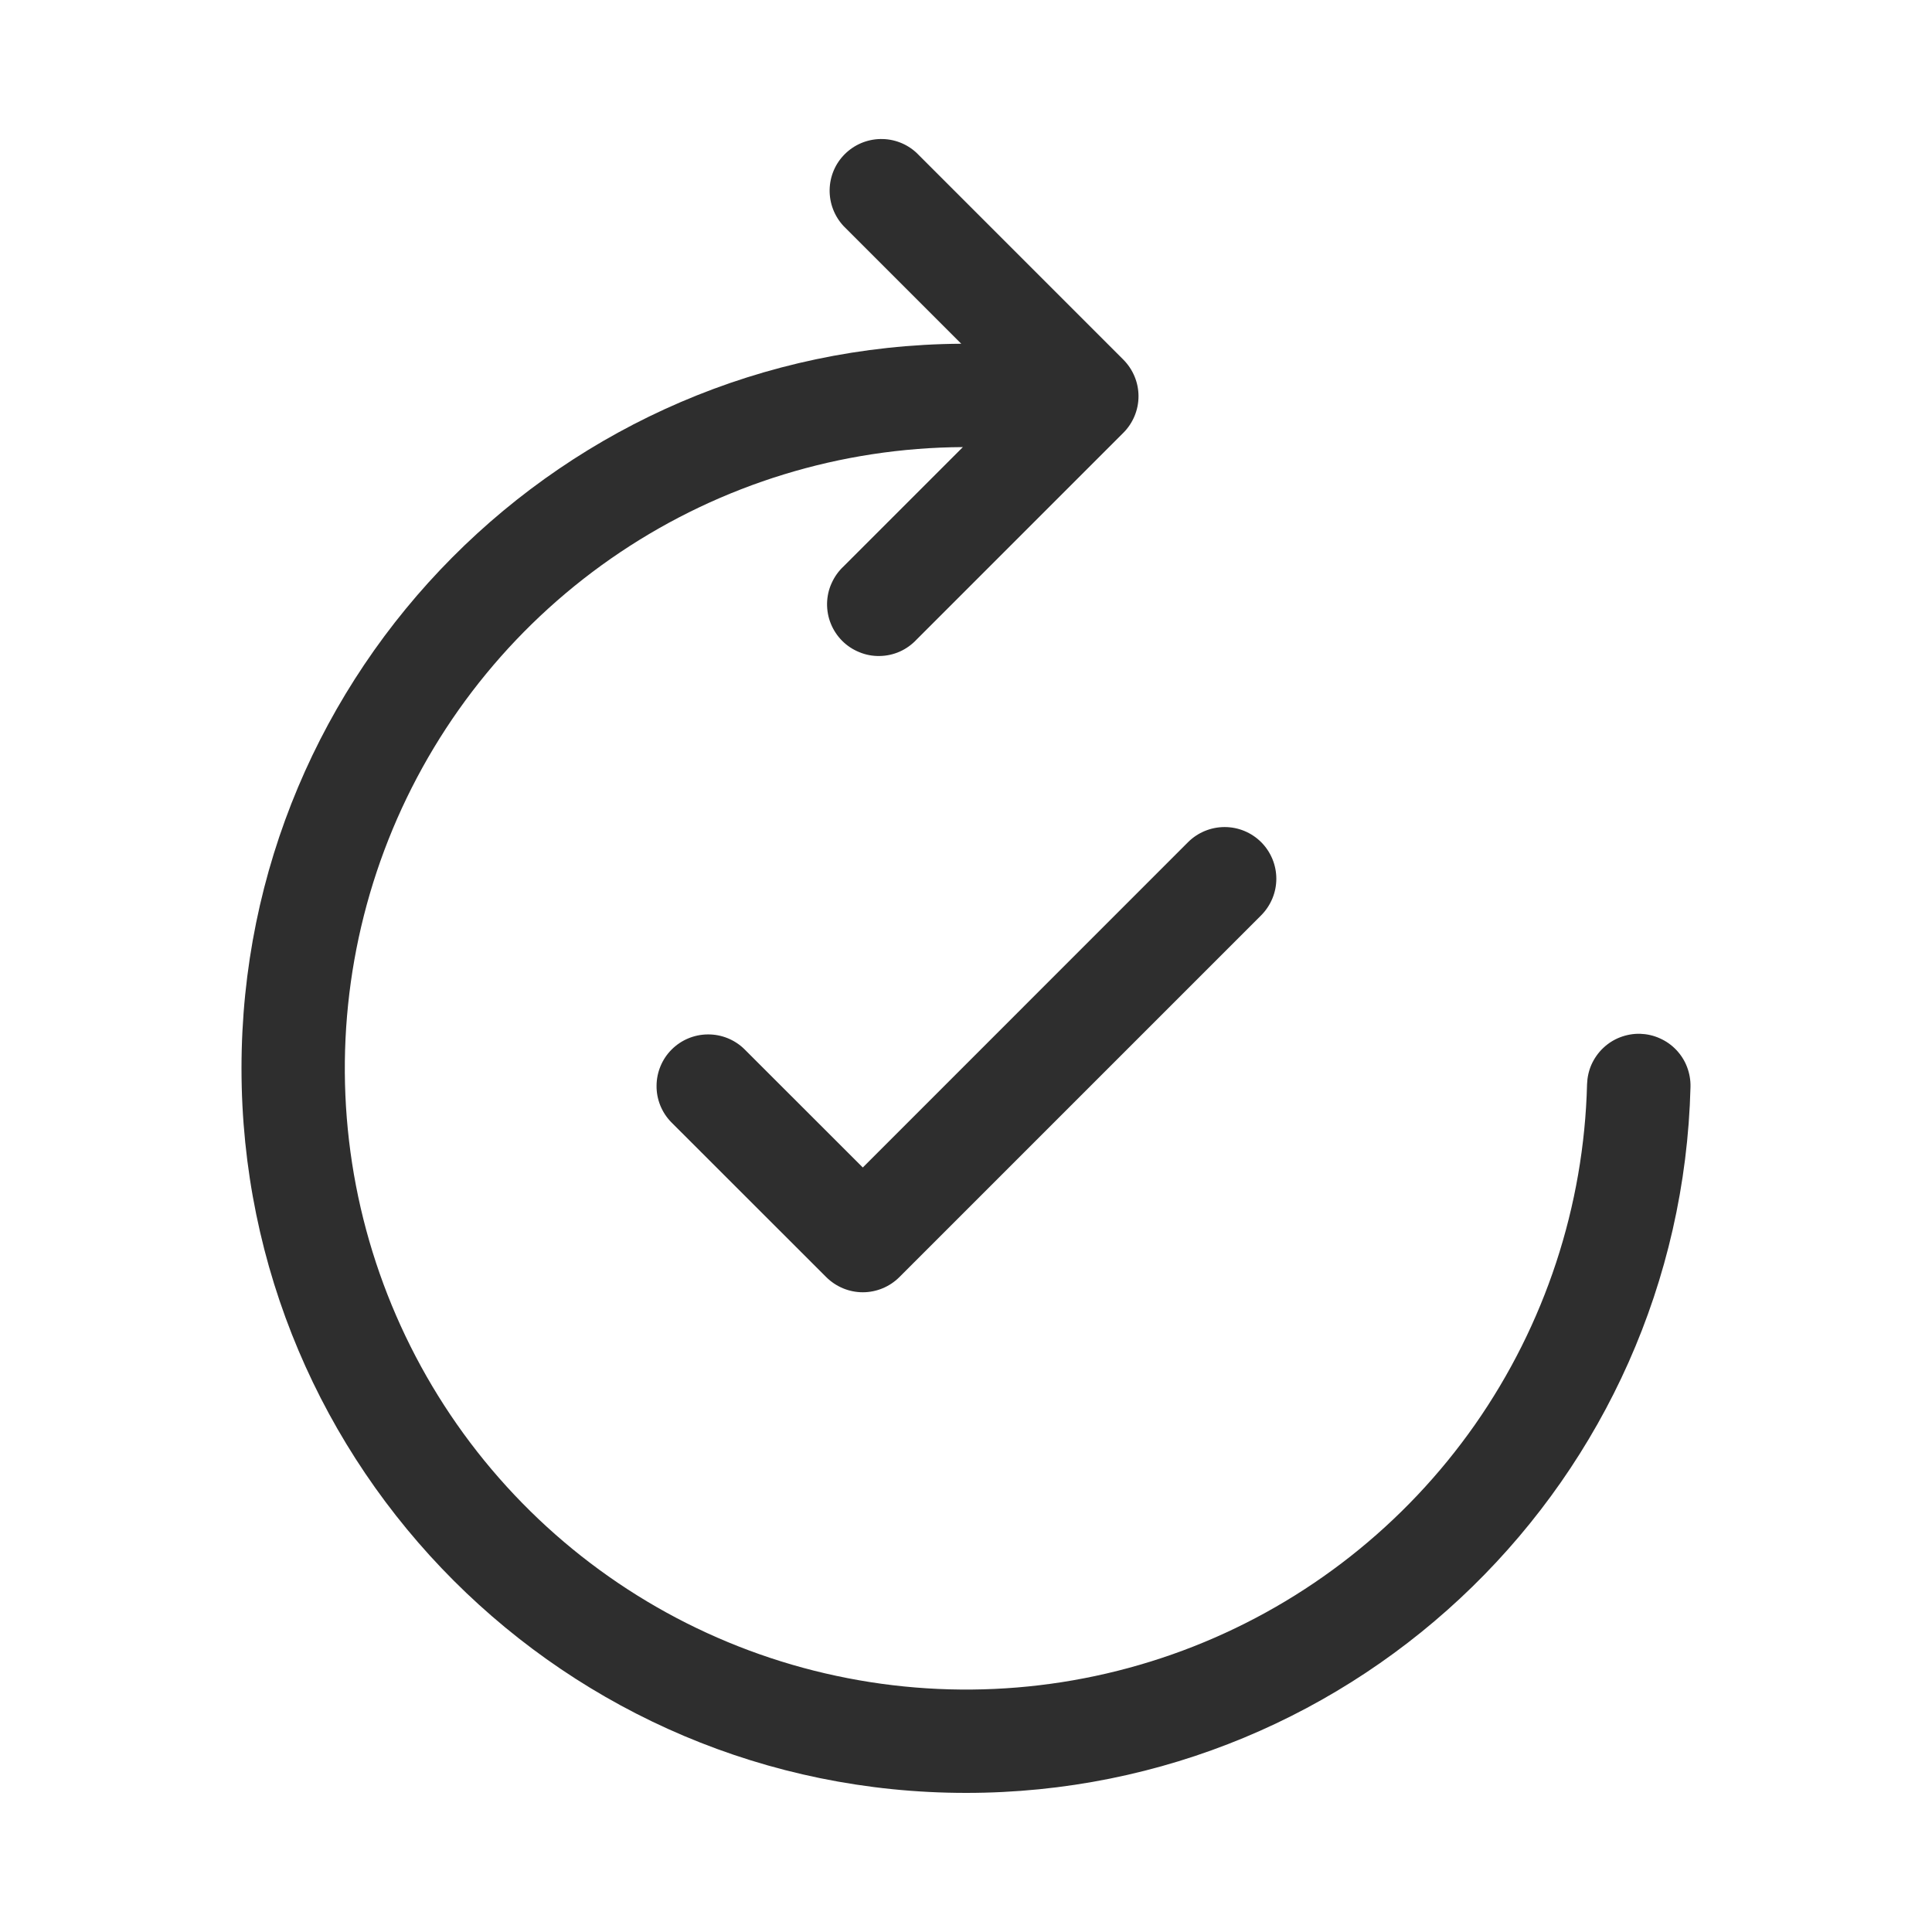
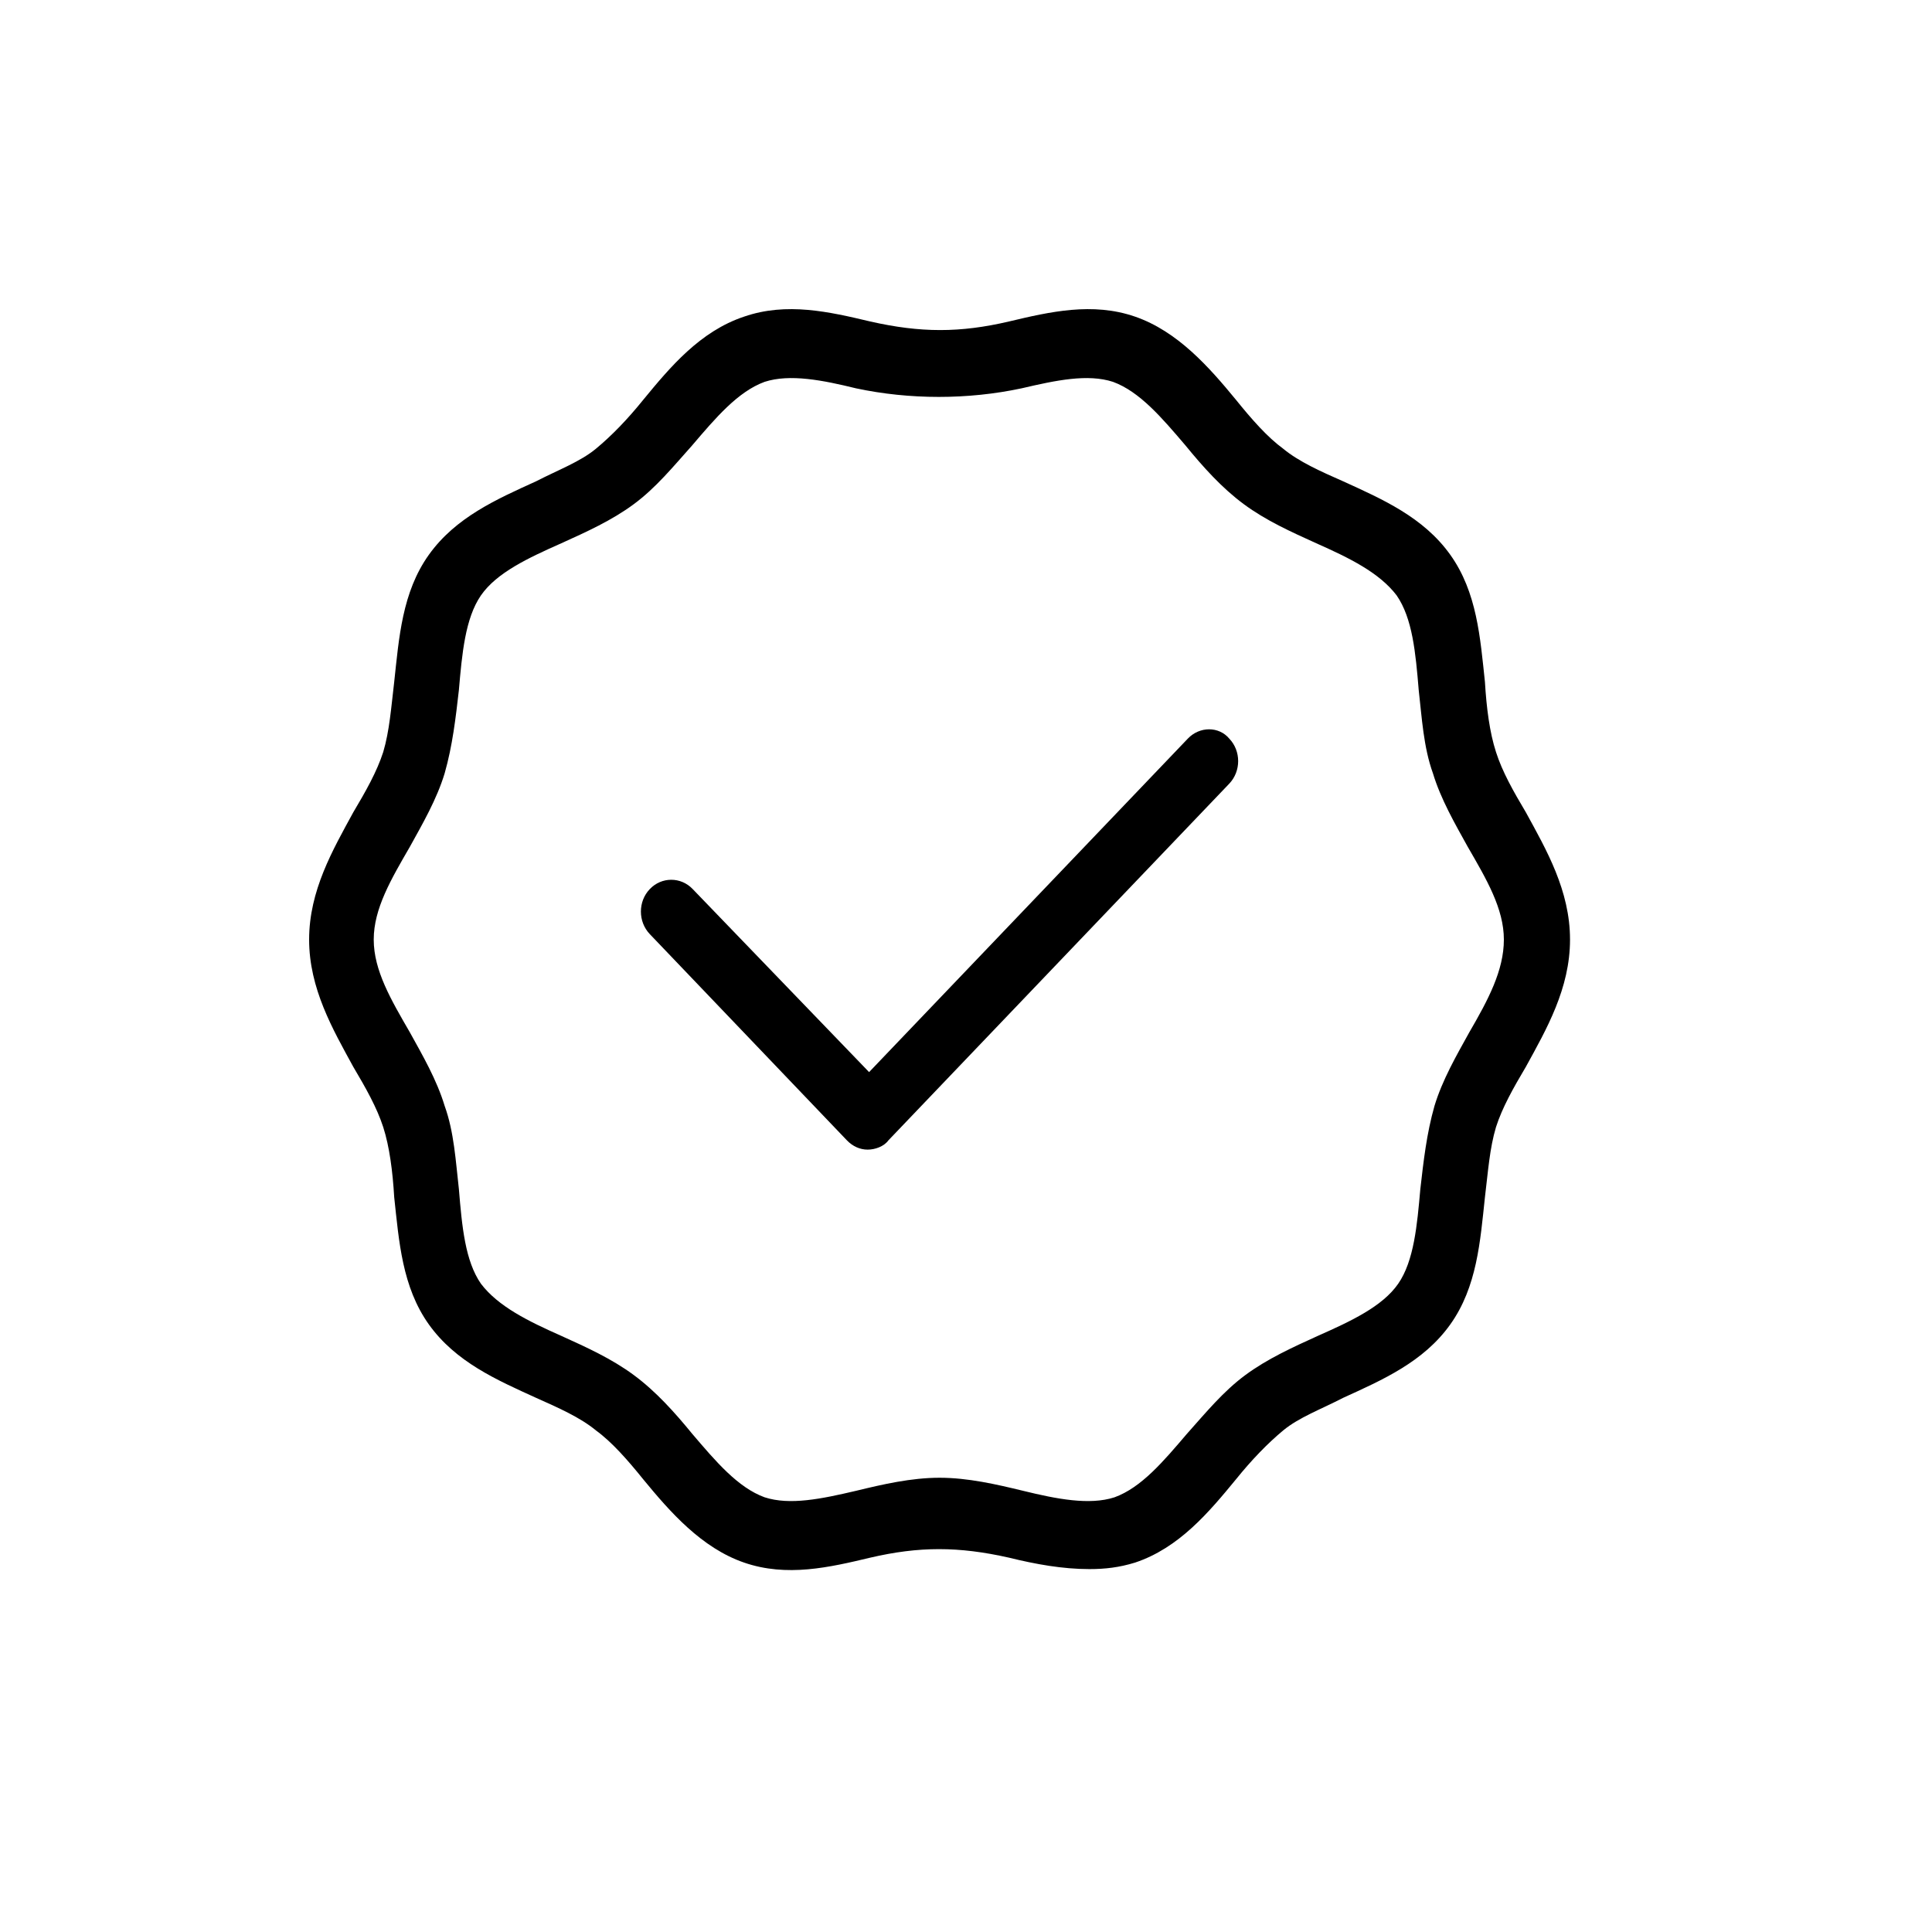
- <svg xmlns="http://www.w3.org/2000/svg" width="24" height="24" viewBox="0 0 24 24" fill="none">
-   <path d="M11.386 1.899C11.264 1.785 11.103 1.724 10.937 1.727C10.771 1.73 10.612 1.797 10.494 1.915C10.376 2.032 10.309 2.191 10.306 2.357C10.303 2.524 10.365 2.685 10.478 2.807L11.941 4.27C6.998 4.302 3 8.32 3 13.271C3 18.242 7.03 22.272 12.002 22.272C16.896 22.272 20.877 18.366 21 13.501C21.002 13.417 20.987 13.333 20.957 13.254C20.927 13.175 20.881 13.103 20.823 13.042C20.765 12.981 20.695 12.932 20.618 12.898C20.541 12.863 20.458 12.845 20.374 12.842C20.29 12.84 20.206 12.855 20.127 12.885C20.048 12.915 19.976 12.961 19.915 13.019C19.854 13.077 19.805 13.147 19.77 13.224C19.736 13.301 19.718 13.384 19.715 13.468C19.677 14.984 19.192 16.455 18.323 17.697C17.453 18.939 16.237 19.898 14.826 20.453C13.415 21.008 11.872 21.135 10.389 20.818C8.906 20.502 7.549 19.755 6.488 18.672C5.427 17.589 4.709 16.218 4.422 14.729C4.136 13.239 4.295 11.699 4.878 10.3C5.462 8.9 6.445 7.704 7.705 6.86C8.965 6.016 10.445 5.562 11.961 5.554L10.478 7.037C10.415 7.096 10.365 7.167 10.33 7.246C10.294 7.324 10.276 7.409 10.274 7.496C10.273 7.582 10.288 7.668 10.321 7.748C10.353 7.827 10.401 7.9 10.462 7.961C10.523 8.022 10.596 8.07 10.676 8.102C10.756 8.135 10.841 8.151 10.928 8.149C11.014 8.148 11.099 8.129 11.178 8.094C11.256 8.059 11.327 8.008 11.386 7.945L13.955 5.376C14.075 5.256 14.143 5.092 14.143 4.922C14.143 4.752 14.075 4.589 13.955 4.468L11.386 1.899ZM15.667 10.462C15.787 10.582 15.855 10.746 15.855 10.916C15.855 11.086 15.787 11.249 15.667 11.37L11.172 15.865C11.052 15.985 10.888 16.053 10.718 16.053C10.548 16.053 10.385 15.985 10.264 15.865L8.336 13.938C8.219 13.817 8.154 13.655 8.156 13.487C8.157 13.319 8.224 13.157 8.343 13.038C8.462 12.919 8.623 12.851 8.792 12.85C8.96 12.848 9.123 12.913 9.244 13.03L10.718 14.503L14.759 10.461C14.88 10.341 15.043 10.274 15.213 10.274C15.384 10.274 15.547 10.342 15.667 10.462Z" fill="#2E2E2E" />
+ <svg xmlns="http://www.w3.org/2000/svg" width="25" height="25" viewBox="0 0 25 25" fill="none">
+   <path d="M19.358 9.731C19.276 9.478 19.235 9.162 19.215 8.824C19.154 8.254 19.113 7.663 18.766 7.178C18.42 6.693 17.889 6.46 17.38 6.228C17.094 6.102 16.808 5.975 16.604 5.806C16.401 5.658 16.197 5.426 15.993 5.173C15.646 4.751 15.238 4.287 14.687 4.097C14.137 3.907 13.586 4.034 13.056 4.16C12.423 4.308 11.914 4.308 11.261 4.16C10.73 4.034 10.18 3.907 9.629 4.097C9.058 4.287 8.671 4.751 8.324 5.173C8.12 5.426 7.916 5.637 7.712 5.806C7.508 5.975 7.222 6.081 6.937 6.228C6.427 6.46 5.897 6.693 5.55 7.178C5.203 7.663 5.163 8.254 5.101 8.824C5.061 9.162 5.04 9.457 4.959 9.731C4.877 9.985 4.734 10.238 4.571 10.512C4.306 10.998 4 11.525 4 12.158C4 12.791 4.306 13.319 4.571 13.804C4.734 14.079 4.877 14.332 4.959 14.585C5.04 14.838 5.081 15.155 5.101 15.492C5.163 16.062 5.203 16.653 5.55 17.139C5.897 17.624 6.427 17.856 6.937 18.088C7.222 18.215 7.508 18.341 7.712 18.51C7.916 18.658 8.12 18.89 8.324 19.143C8.671 19.565 9.078 20.03 9.629 20.22C10.18 20.41 10.73 20.283 11.261 20.156C11.893 20.009 12.403 20.009 13.056 20.156C13.402 20.241 13.749 20.304 14.096 20.304C14.3 20.304 14.483 20.283 14.687 20.22C15.258 20.03 15.646 19.565 15.993 19.143C16.197 18.89 16.401 18.679 16.604 18.51C16.808 18.341 17.094 18.236 17.38 18.088C17.889 17.856 18.42 17.624 18.766 17.139C19.113 16.653 19.154 16.062 19.215 15.492C19.256 15.155 19.276 14.859 19.358 14.585C19.439 14.332 19.582 14.079 19.745 13.804C20.011 13.319 20.316 12.791 20.316 12.158C20.316 11.525 20.011 10.998 19.745 10.512C19.582 10.238 19.439 9.985 19.358 9.731ZM19.011 13.361C18.848 13.656 18.664 13.973 18.562 14.311C18.46 14.669 18.42 15.028 18.379 15.387C18.338 15.851 18.297 16.316 18.093 16.611C17.889 16.906 17.481 17.096 17.053 17.286C16.727 17.434 16.401 17.582 16.115 17.793C15.829 18.004 15.605 18.278 15.36 18.552C15.054 18.911 14.769 19.249 14.422 19.375C14.096 19.481 13.668 19.396 13.239 19.291C12.892 19.207 12.525 19.122 12.158 19.122C11.791 19.122 11.424 19.207 11.077 19.291C10.629 19.396 10.221 19.481 9.894 19.375C9.548 19.249 9.262 18.911 8.956 18.552C8.732 18.278 8.487 18.004 8.201 17.793C7.916 17.582 7.59 17.434 7.263 17.286C6.835 17.096 6.447 16.906 6.223 16.611C6.019 16.316 5.978 15.872 5.938 15.387C5.897 15.028 5.876 14.648 5.754 14.311C5.652 13.973 5.468 13.656 5.305 13.361C5.061 12.939 4.836 12.559 4.836 12.158C4.836 11.757 5.061 11.377 5.305 10.955C5.468 10.66 5.652 10.343 5.754 10.006C5.856 9.647 5.897 9.288 5.938 8.929C5.978 8.465 6.019 8.001 6.223 7.705C6.427 7.41 6.835 7.22 7.263 7.03C7.59 6.882 7.916 6.735 8.201 6.524C8.487 6.313 8.711 6.038 8.956 5.764C9.262 5.405 9.548 5.068 9.894 4.941C10.221 4.835 10.649 4.92 11.077 5.025C11.771 5.173 12.525 5.173 13.219 5.025C13.668 4.92 14.075 4.835 14.402 4.941C14.748 5.068 15.034 5.405 15.34 5.764C15.564 6.038 15.809 6.313 16.095 6.524C16.38 6.735 16.706 6.882 17.033 7.03C17.461 7.22 17.849 7.41 18.073 7.705C18.277 8.001 18.318 8.444 18.358 8.929C18.399 9.288 18.42 9.668 18.542 10.006C18.644 10.343 18.828 10.66 18.991 10.955C19.235 11.377 19.46 11.757 19.46 12.158C19.46 12.559 19.256 12.939 19.011 13.361Z" fill="black" />
+   <path d="M15.37 9.558L11.246 13.873L8.964 11.505C8.811 11.344 8.561 11.344 8.408 11.505C8.255 11.665 8.255 11.926 8.408 12.087L10.959 14.756C11.036 14.836 11.131 14.876 11.227 14.876C11.323 14.876 11.438 14.836 11.496 14.756L15.907 10.14C16.06 9.979 16.06 9.718 15.907 9.558C15.773 9.397 15.523 9.397 15.37 9.558Z" fill="black" />
</svg>
